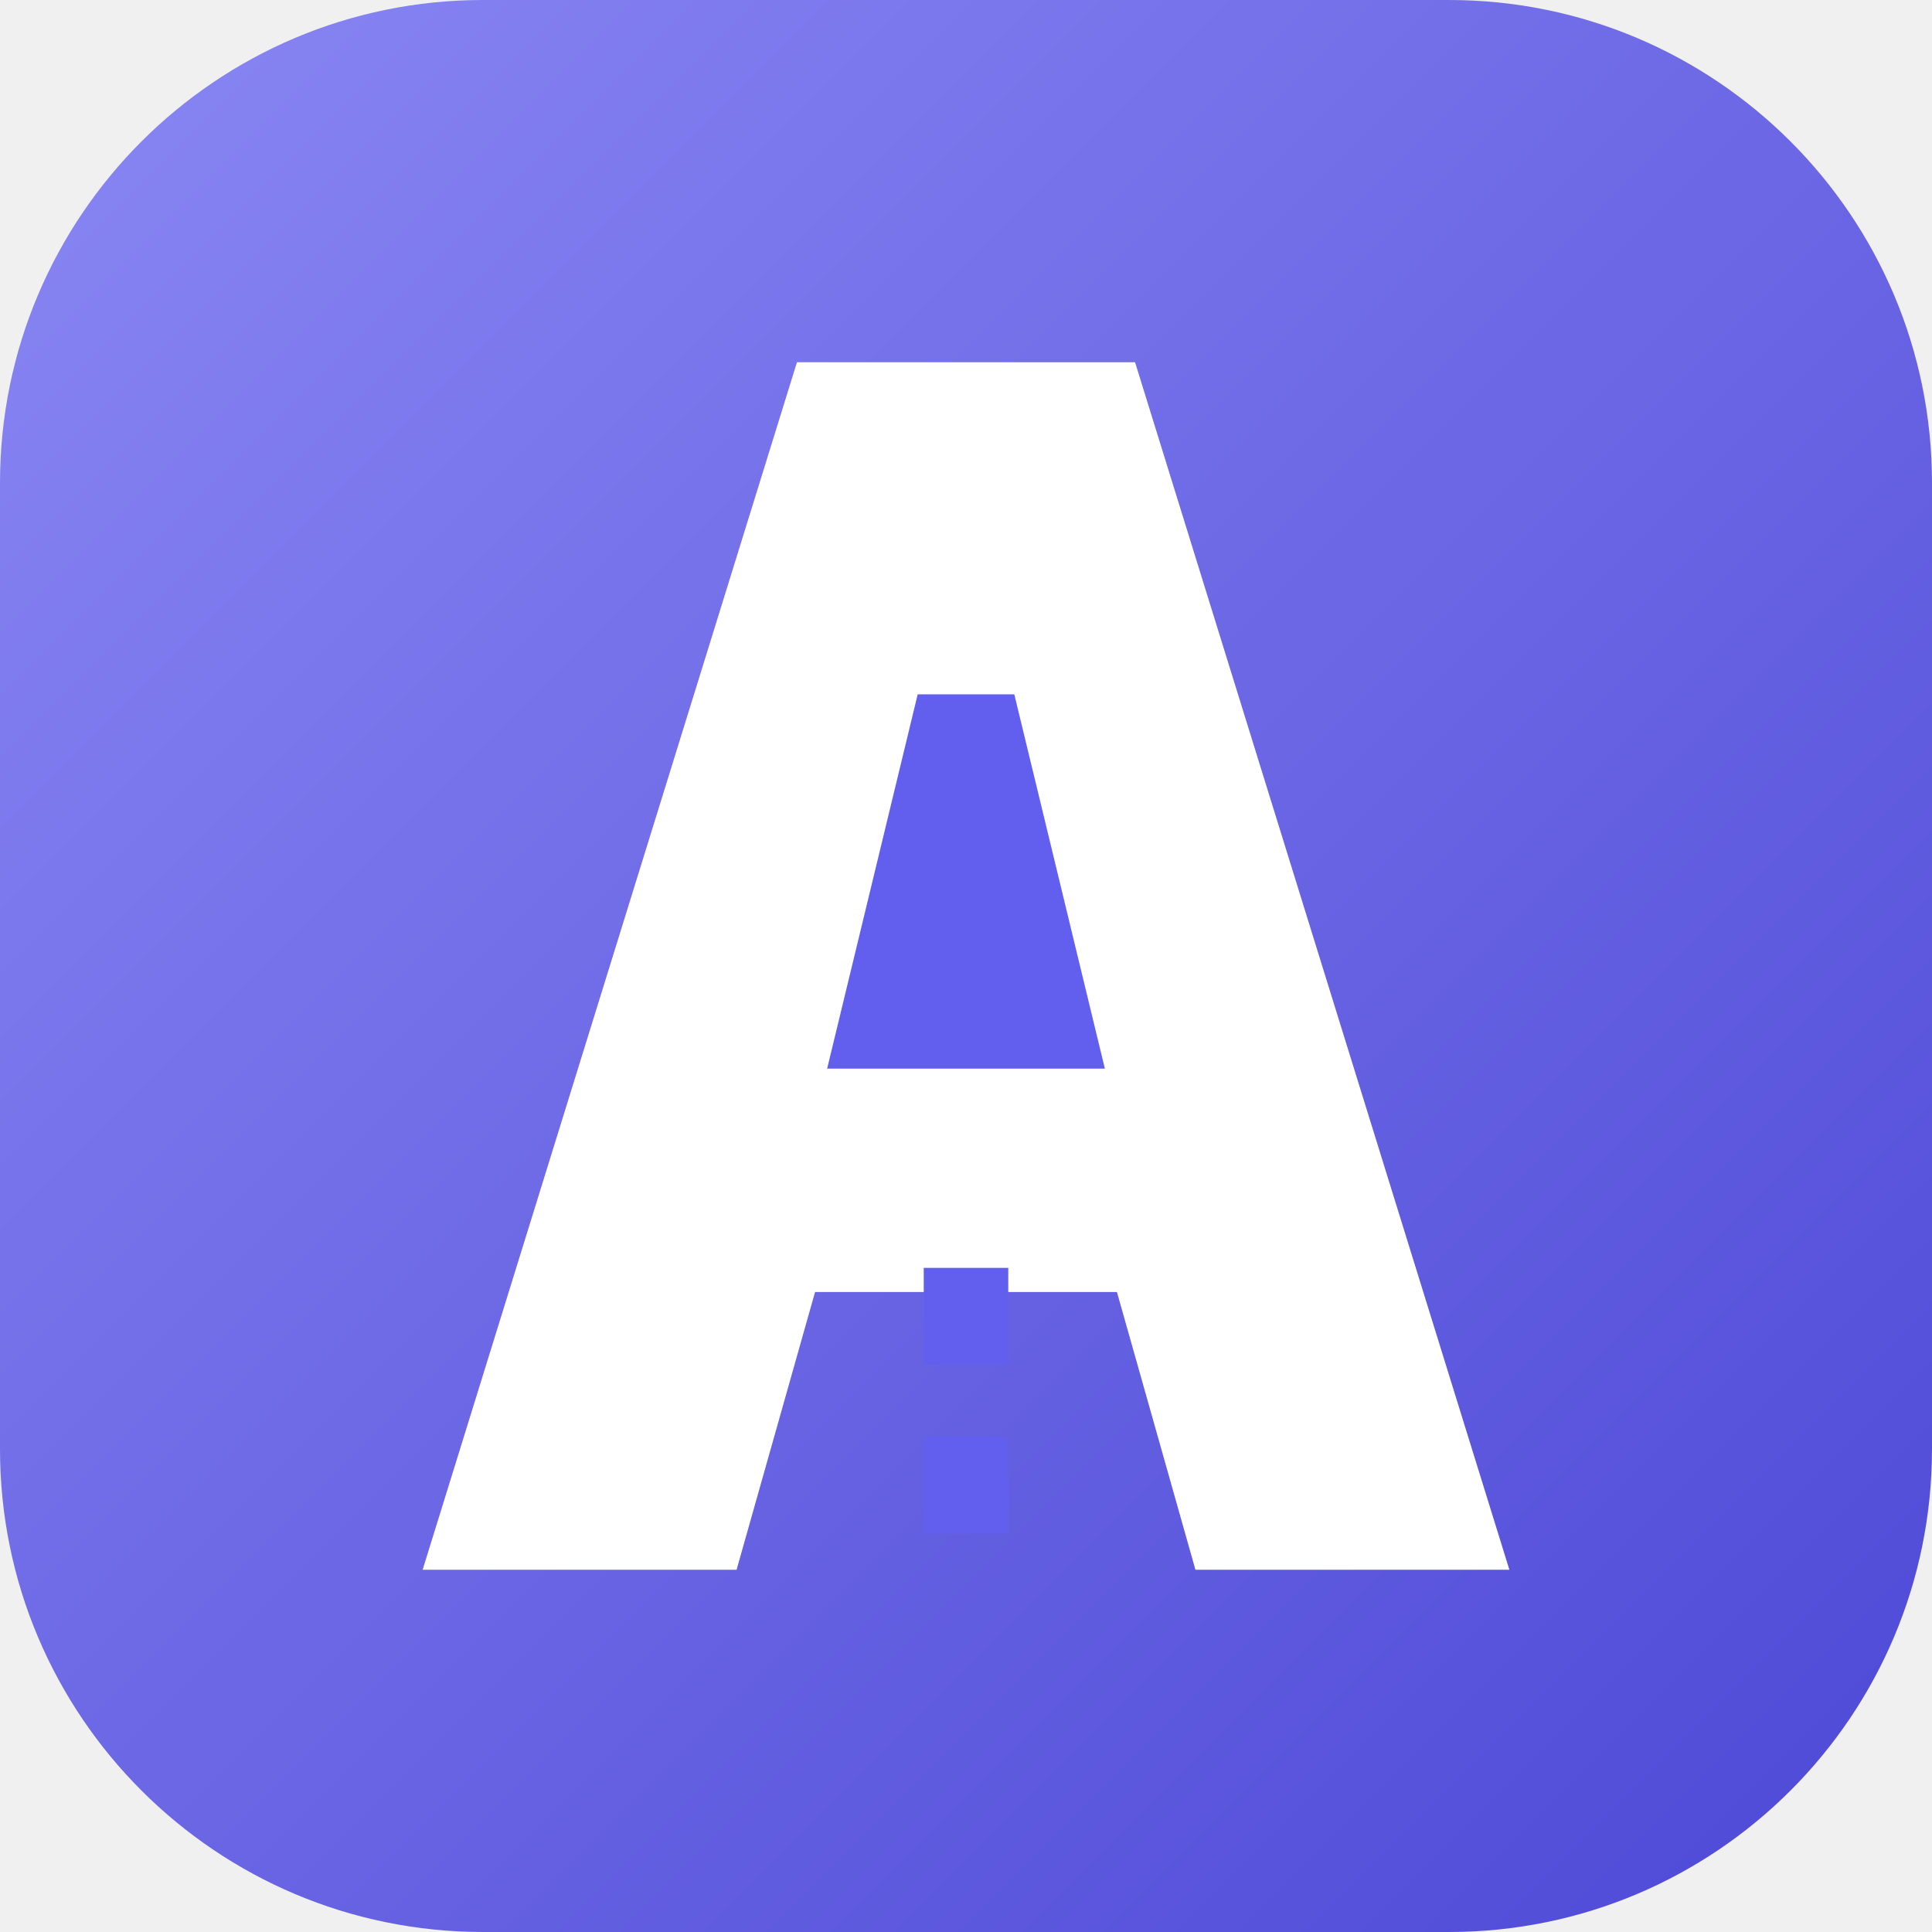
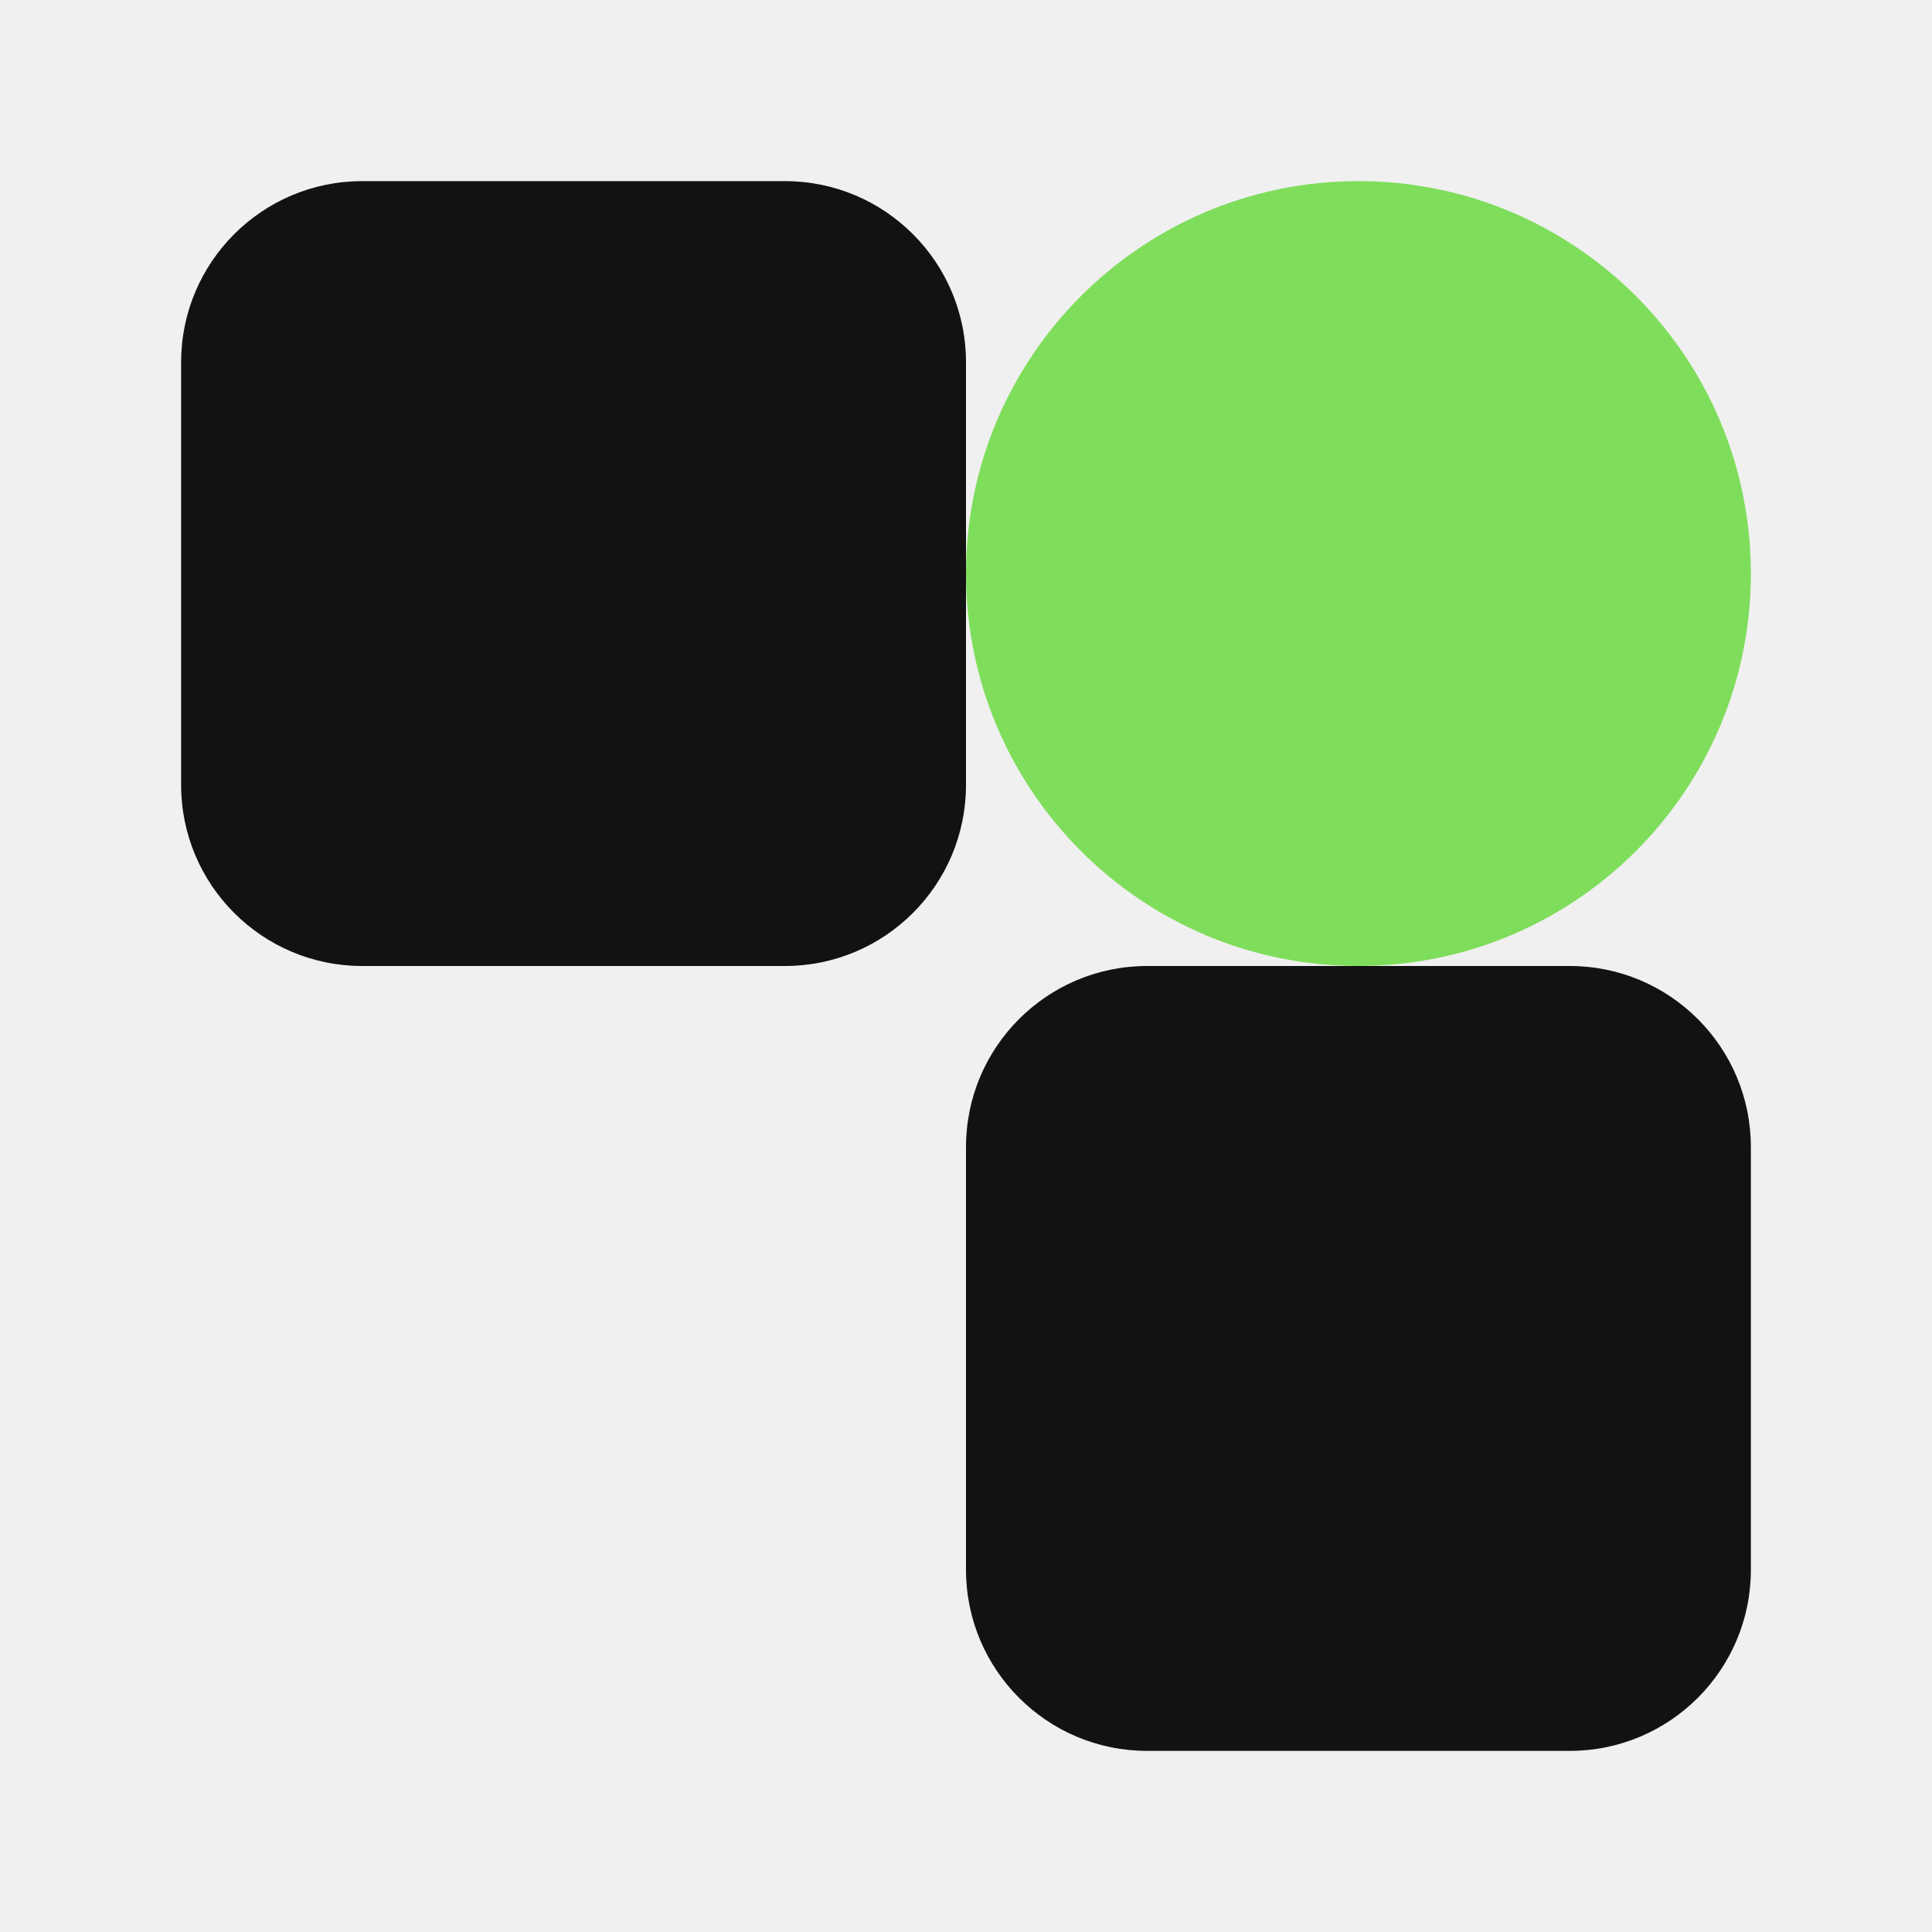
<svg xmlns="http://www.w3.org/2000/svg" viewBox="0 0 32 32">
-   <defs>
-     <linearGradient id="g" x1="0" y1="0" x2="1" y2="1">
-       <stop offset="0" stop-color="#8a87f4" />
-       <stop offset="1" stop-color="#4d48d6" />
-     </linearGradient>
-   </defs>
-   <rect width="32" height="32" rx="8" fill="url(#g)" />
-   <path d="M13.2 6h5.6L25 26h-5.2l-1.3-4.6h-5L12.2 26H7z" fill="#fff" />
-   <path d="M15.2 11.5h1.6l1.5 6.2h-4.6z" fill="#625fee" />
-   <path d="M16 21v5" stroke="#625fee" stroke-width="1.4" stroke-dasharray="1.6 1.2" />
+   <rect x="3" y="3" width="13" height="13" rx="3" fill="#121212" />
+   <rect x="16" y="16" width="13" height="13" rx="3" fill="#121212" />
+   <rect x="16" y="3" width="13" height="13" rx="6.5" fill="#7fdd5c" />
</svg>
